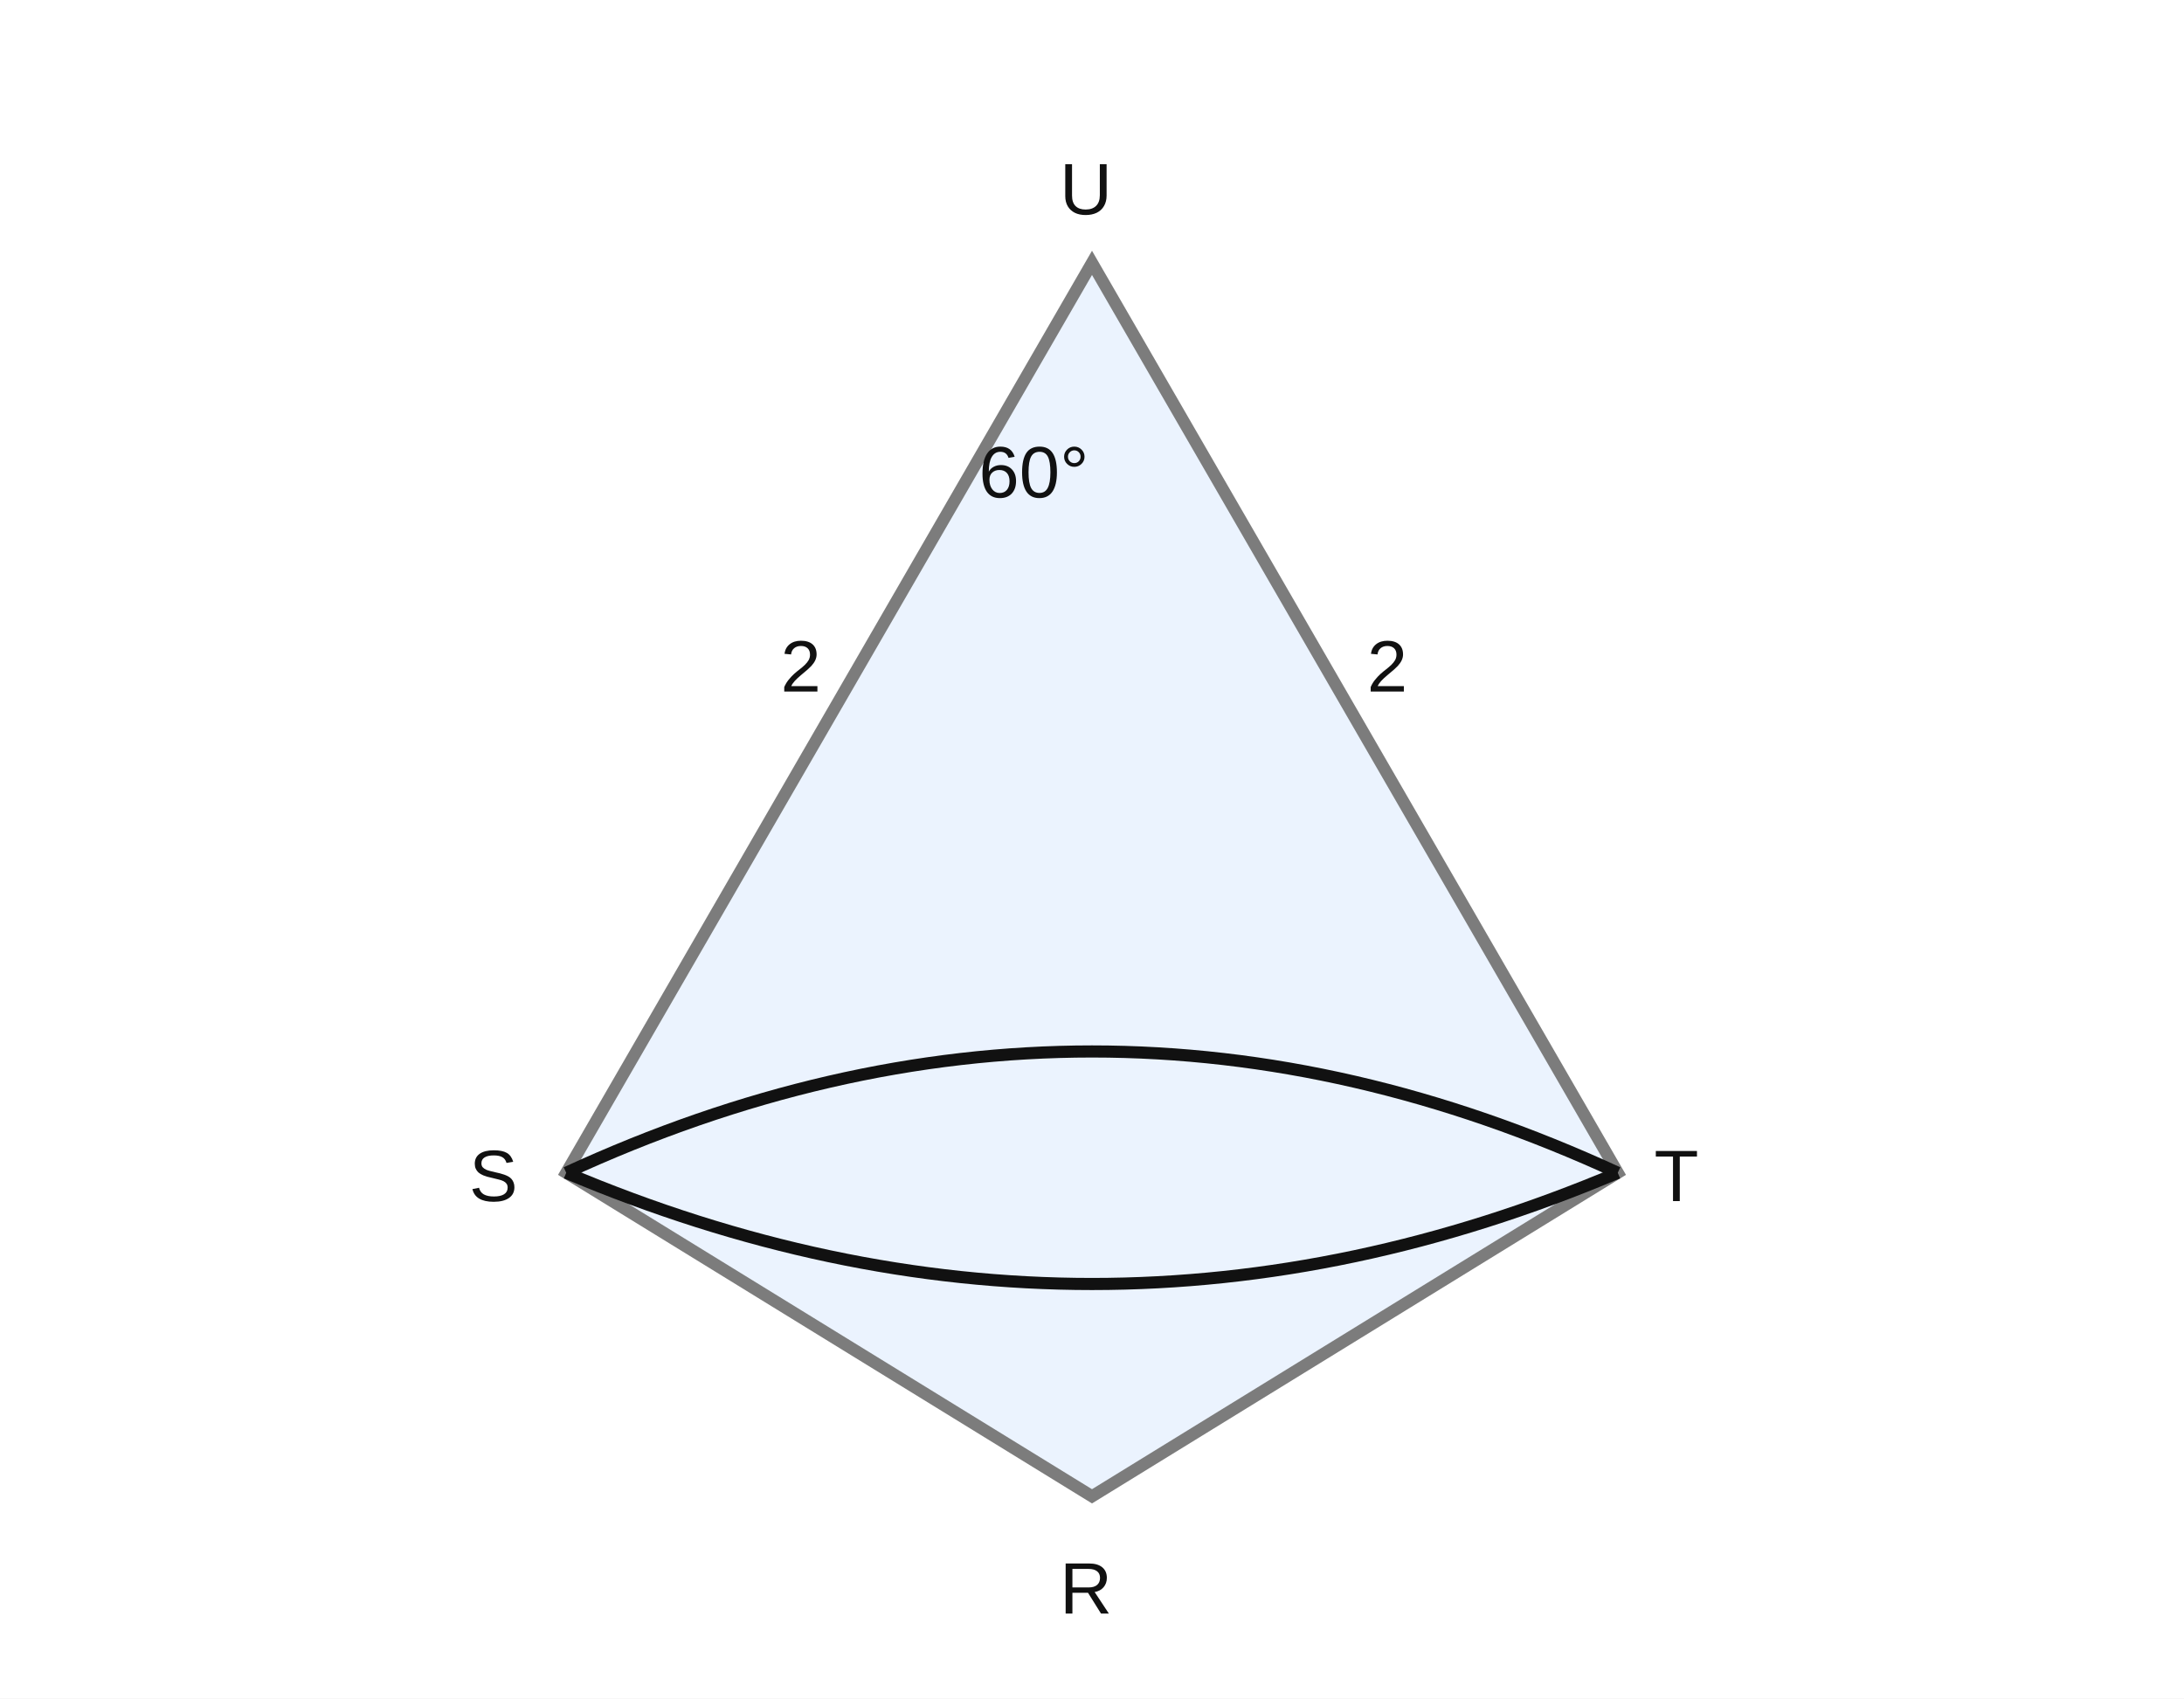
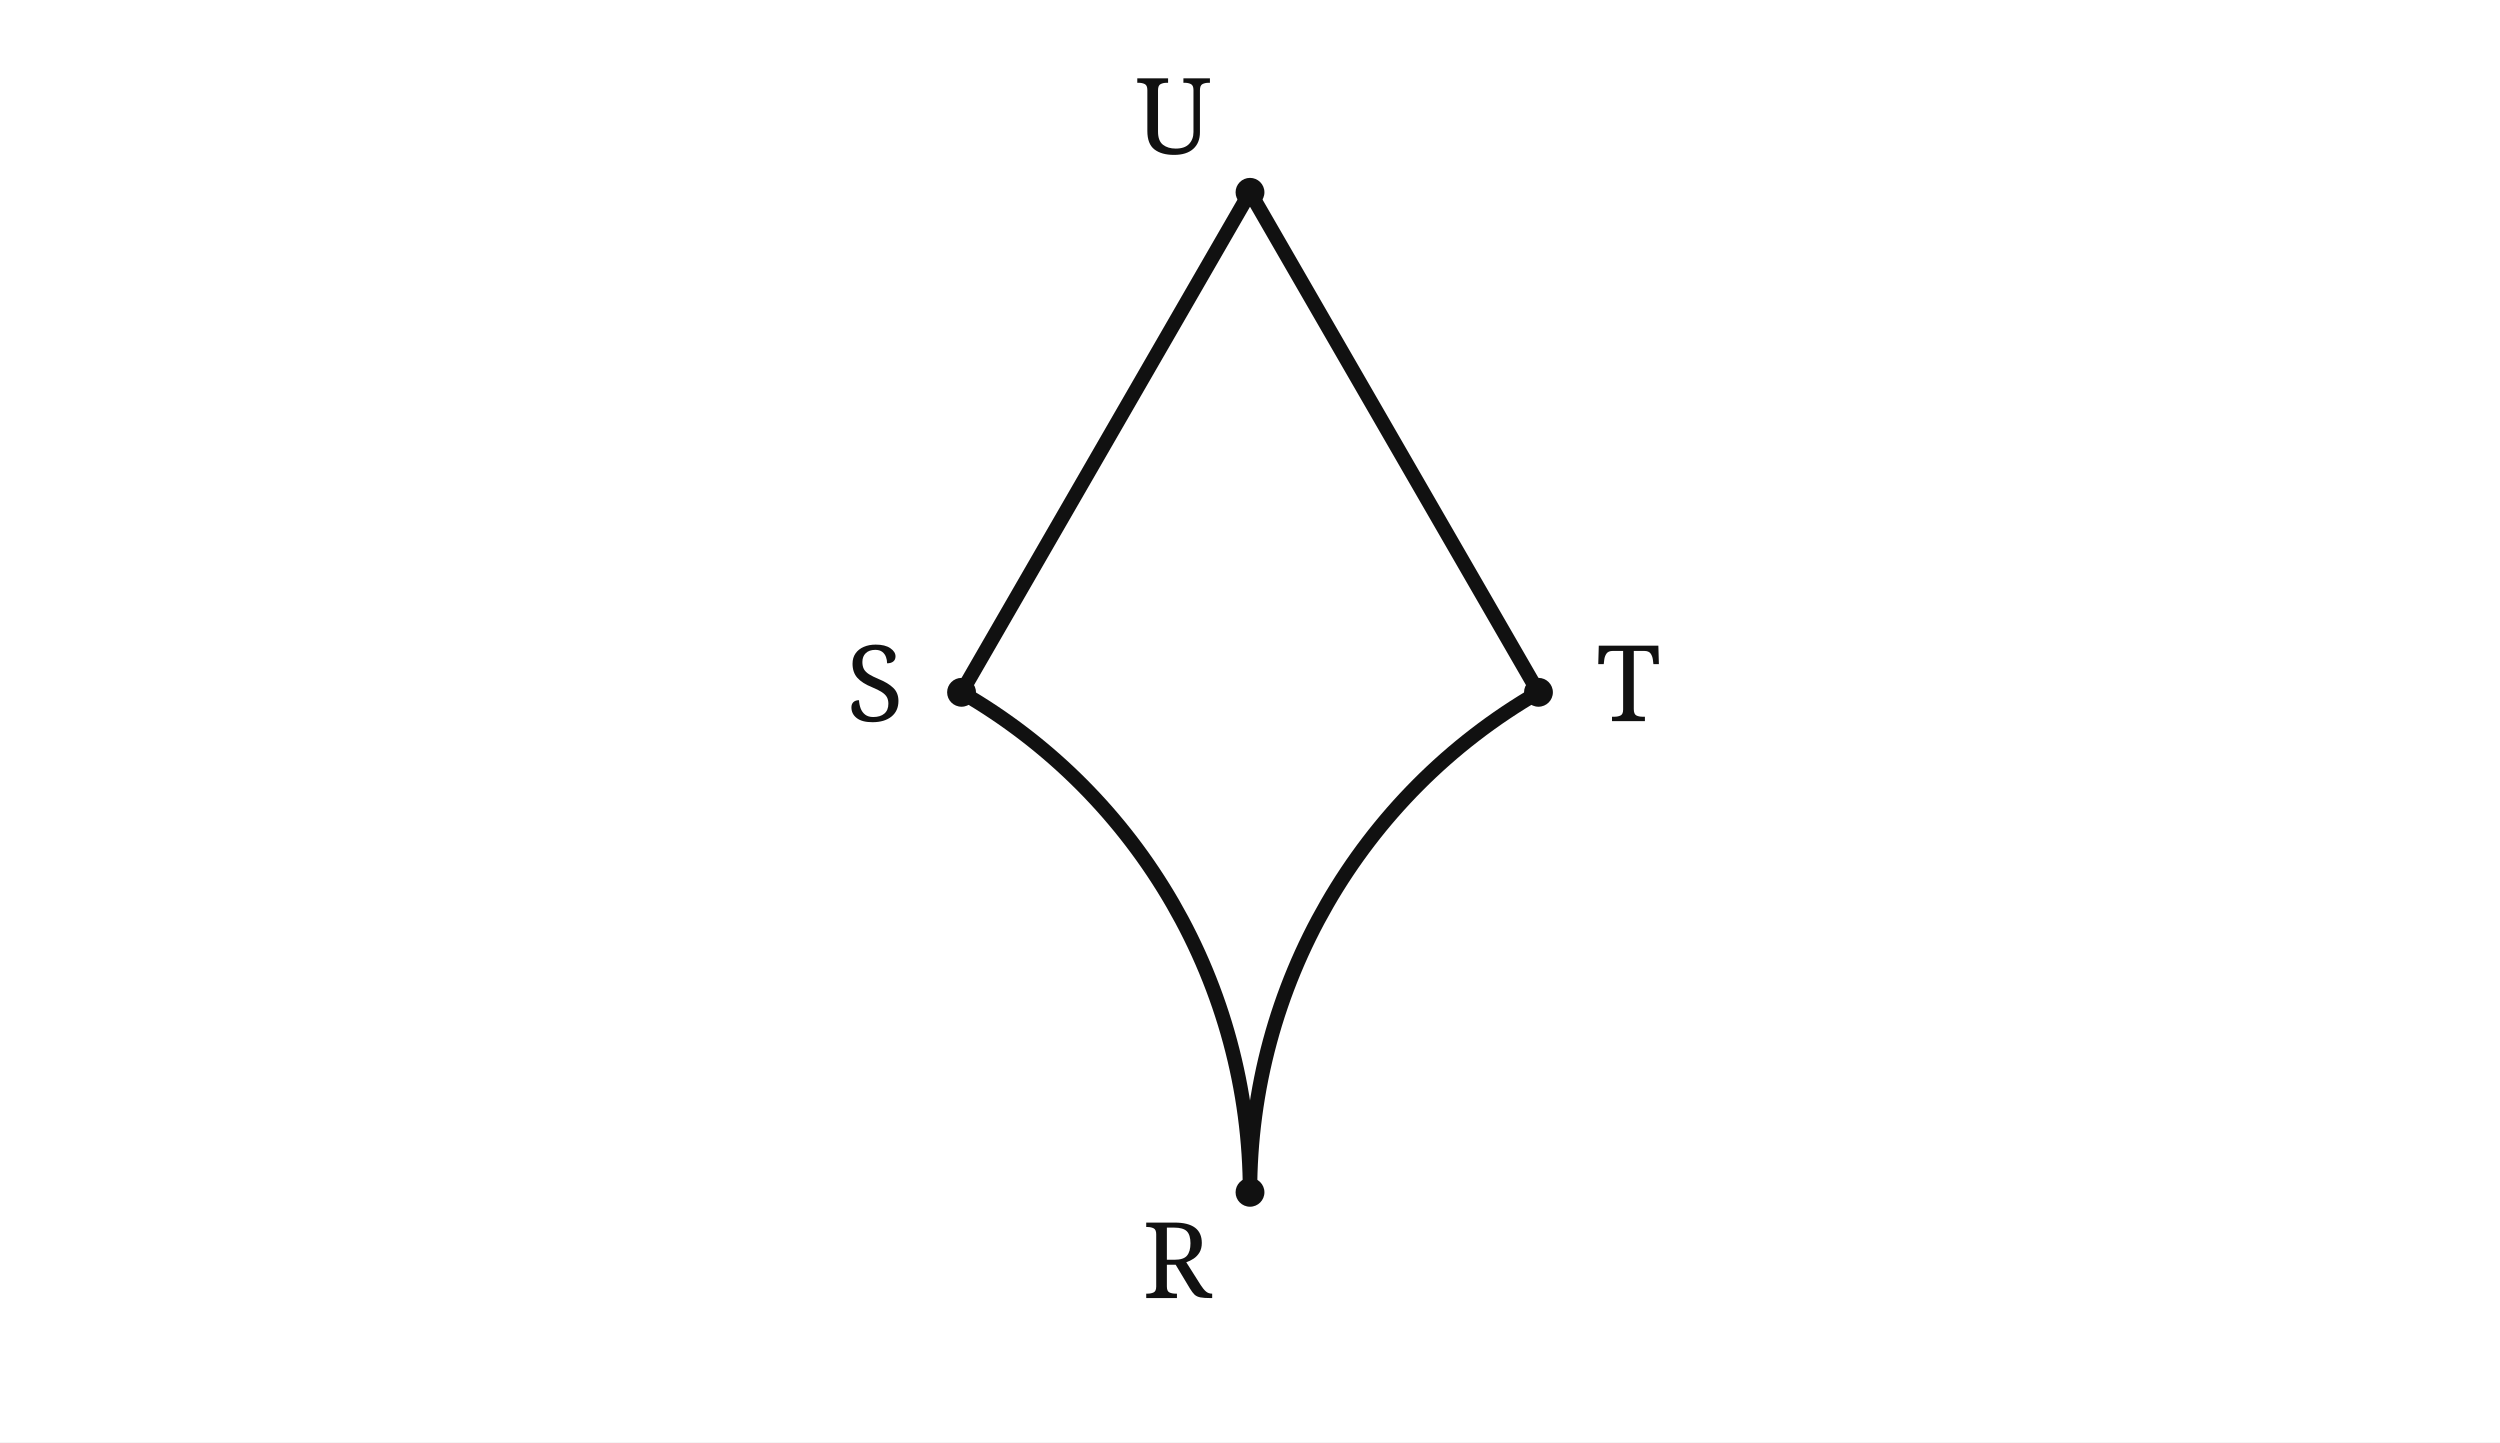
- <svg xmlns="http://www.w3.org/2000/svg" viewBox="0 0 540 420" role="img" aria-label="2017 AMC 8 problem 25 animated rhombus with two circular sectors removed">
-   <style>
-   svg{font-family:Arial,Helvetica,sans-serif} .line{stroke:#111;stroke-width:3;fill:none;stroke-linecap:round;stroke-linejoin:round}.thin{stroke:#111;stroke-width:2;fill:none}.label{font-size:18px;fill:#111}.small{font-size:14px;fill:#111}.shade{fill:#93a8c9;opacity:.45}.accent{stroke:#f59e0b;stroke-width:5;fill:none;stroke-linecap:round;stroke-linejoin:round}.pulse{animation:pulse 1.8s ease-in-out infinite}.draw{stroke-dasharray:700;stroke-dashoffset:700;animation:draw 2.5s ease forwards}.fade{opacity:0;animation:fade 1s ease forwards}.f2{animation-delay:.8s}.f3{animation-delay:1.6s}.f4{animation-delay:2.4s}@keyframes draw{to{stroke-dashoffset:0}}@keyframes fade{to{opacity:1}}@keyframes pulse{0%,100%{opacity:.25}50%{opacity:.85}}
- </style>
-   <rect width="540" height="420" fill="white" />
-   <g transform="translate(270 215)">
-     <polygon points="0,-150 130,75 0,155 -130,75" fill="#dbeafe" opacity=".55" stroke="#111" stroke-width="3" />
-     <path d="M-130,75 Q0,15 130,75" fill="none" stroke="#111" stroke-width="3" />
-     <path d="M-130,75 Q0,130 130,75" fill="none" stroke="#111" stroke-width="3" />
-     <text x="-8" y="-162" class="label">U</text>
-     <text x="-154" y="82" class="label">S</text>
-     <text x="139" y="82" class="label">T</text>
-     <text x="-8" y="184" class="label">R</text>
-     <text x="-77" y="-44" class="label">2</text>
-     <text x="68" y="-44" class="label">2</text>
-     <text x="-28" y="-92" class="label">60°</text>
+ <svg xmlns="http://www.w3.org/2000/svg" viewBox="0 0 520 300" role="img" aria-label="Figure with apex U at top, S left and T right at middle (US equals UT equals 2 with angle TUS equals 60 degrees), and R at the bottom; arcs from S to R and from T to R each curve inward as one-sixth of a circle of radius 2">
+   <rect width="520" height="300" fill="white" />
+   <path d="M 260,40 L 200,144 A 120,120 0 0,1 260,248 A 120,120 0 0,1 320,144 Z" fill="none" stroke="#111" stroke-width="3" stroke-linejoin="round" />
+   <g fill="#111">
+     <circle cx="260" cy="40" r="3" />
+     <circle cx="200" cy="144" r="3" />
+     <circle cx="260" cy="248" r="3" />
+     <circle cx="320" cy="144" r="3" />
+   </g>
+   <g font-family="Georgia, serif" font-size="22" fill="#111">
+     <text x="252" y="32" text-anchor="end">U</text>
+     <text x="188" y="150" text-anchor="end">S</text>
+     <text x="332" y="150">T</text>
+     <text x="252" y="270" text-anchor="end">R</text>
  </g>
</svg>
